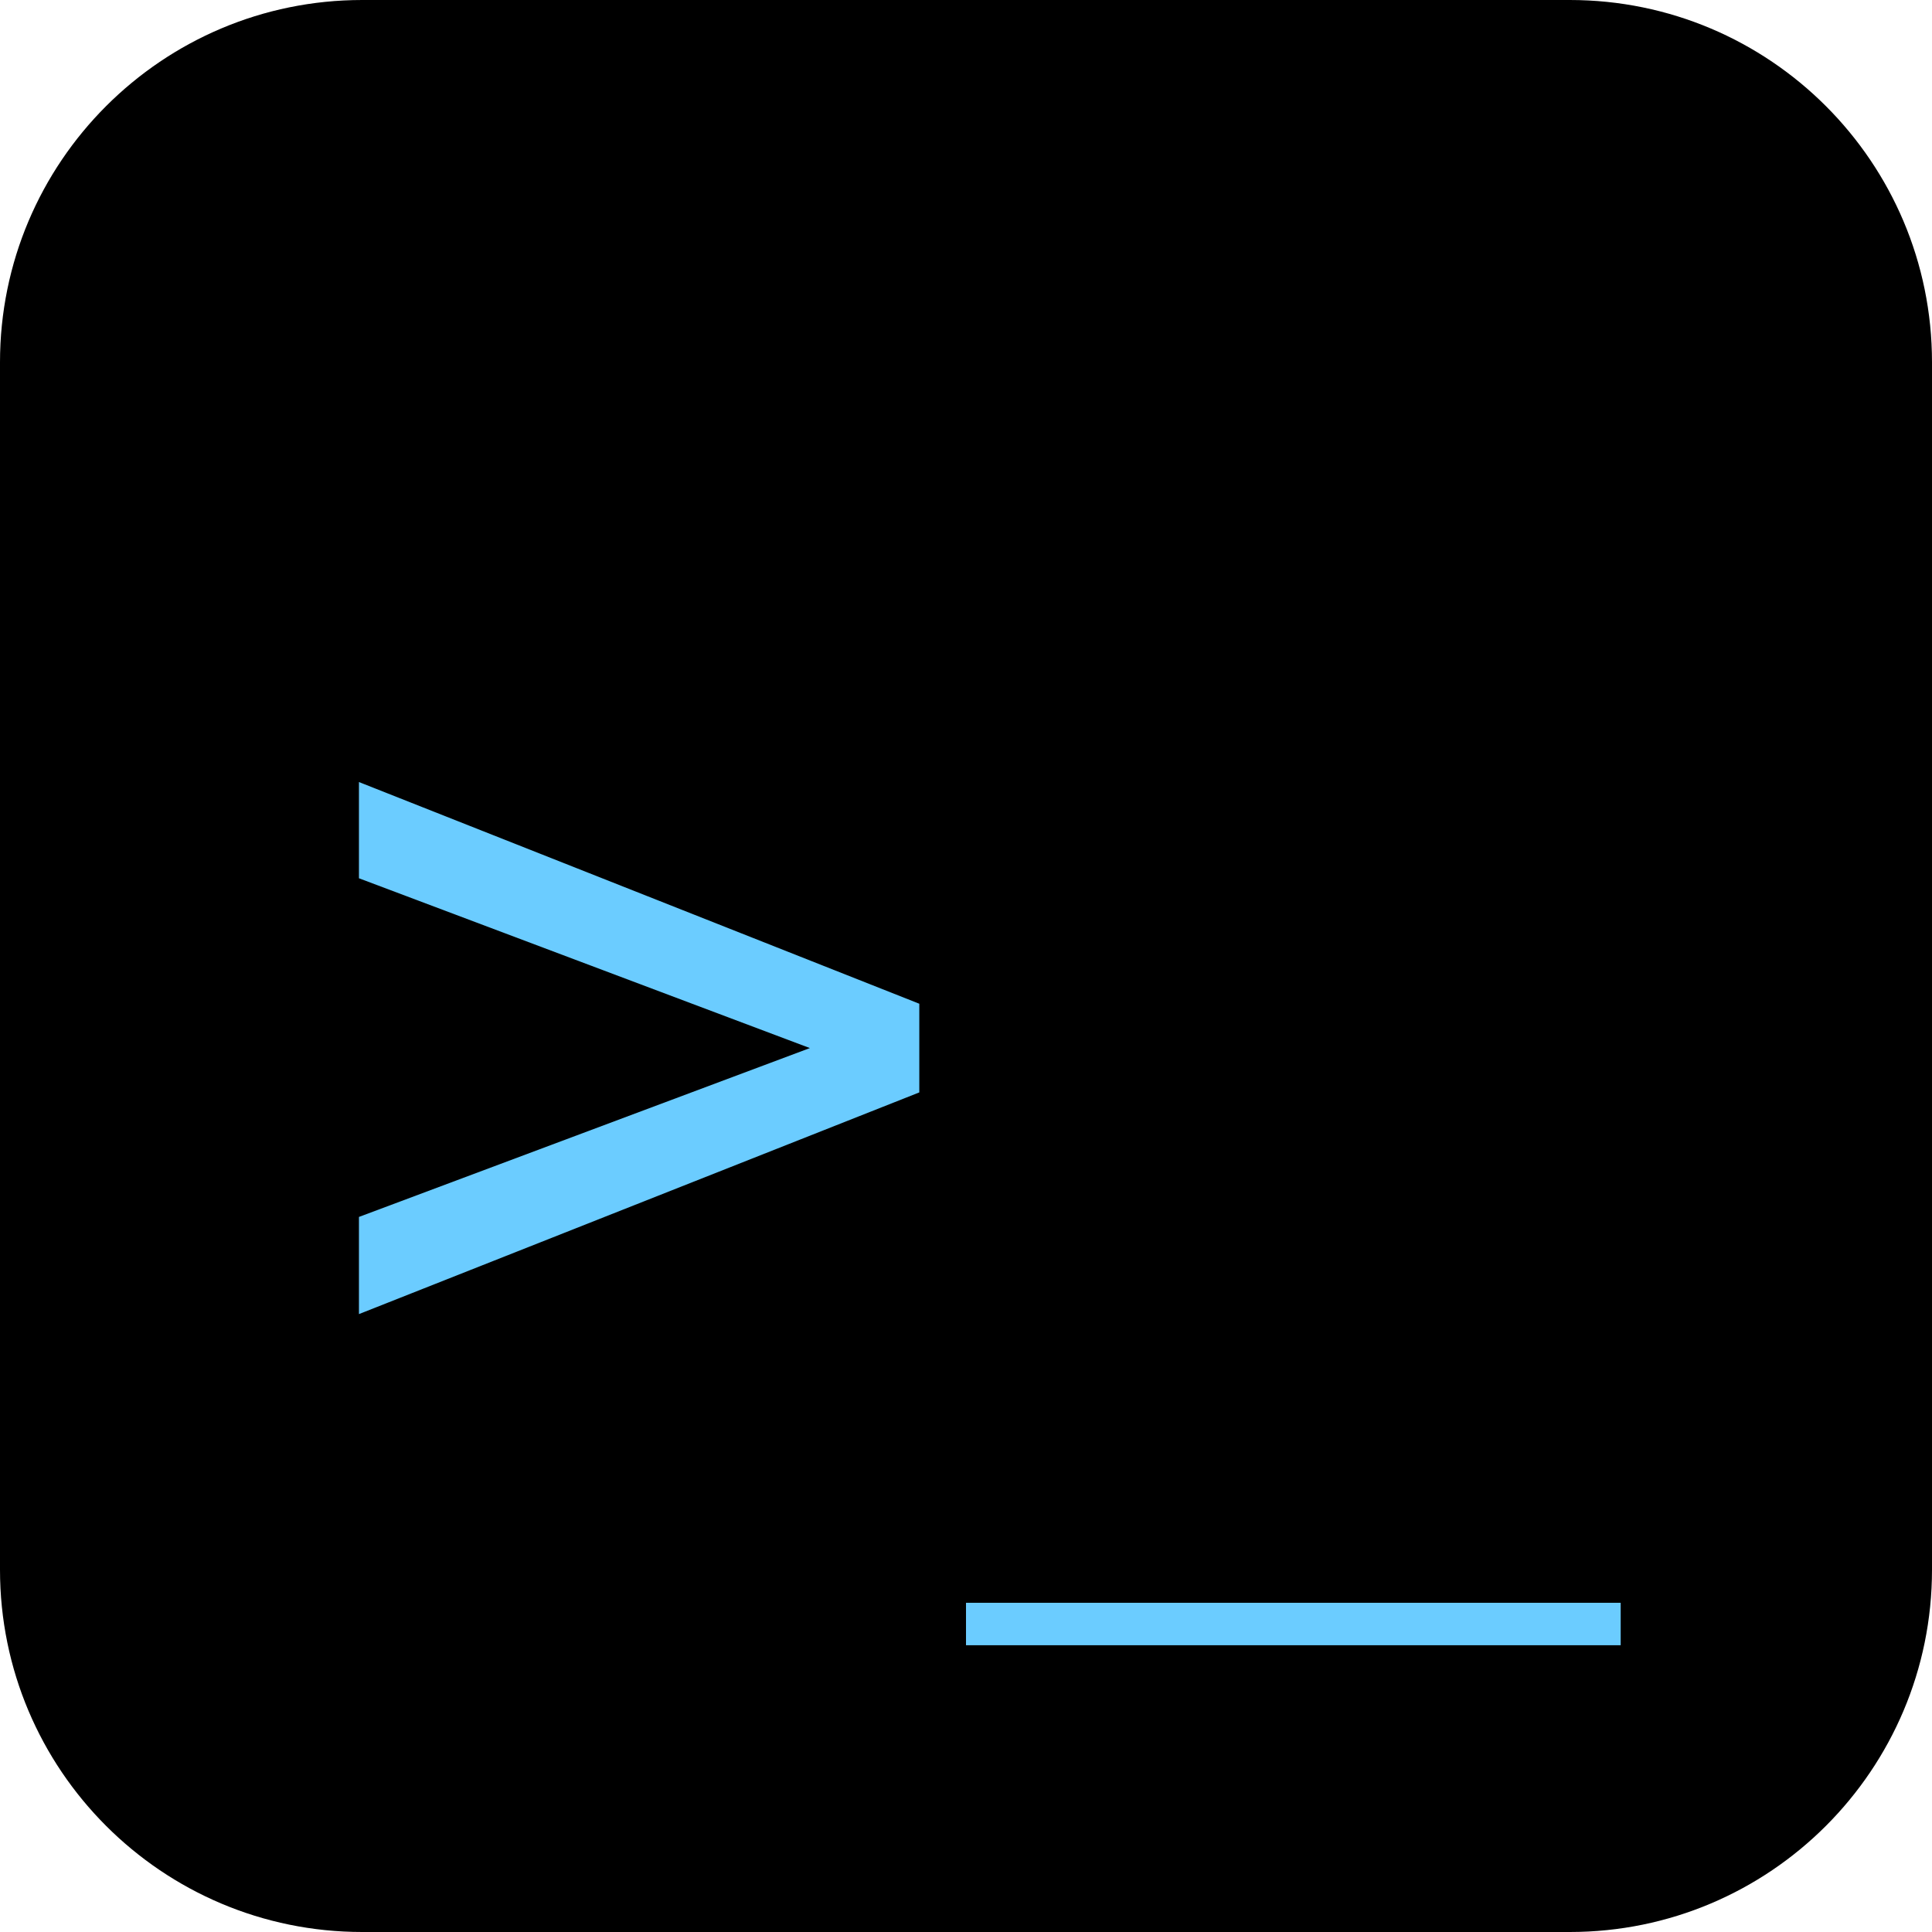
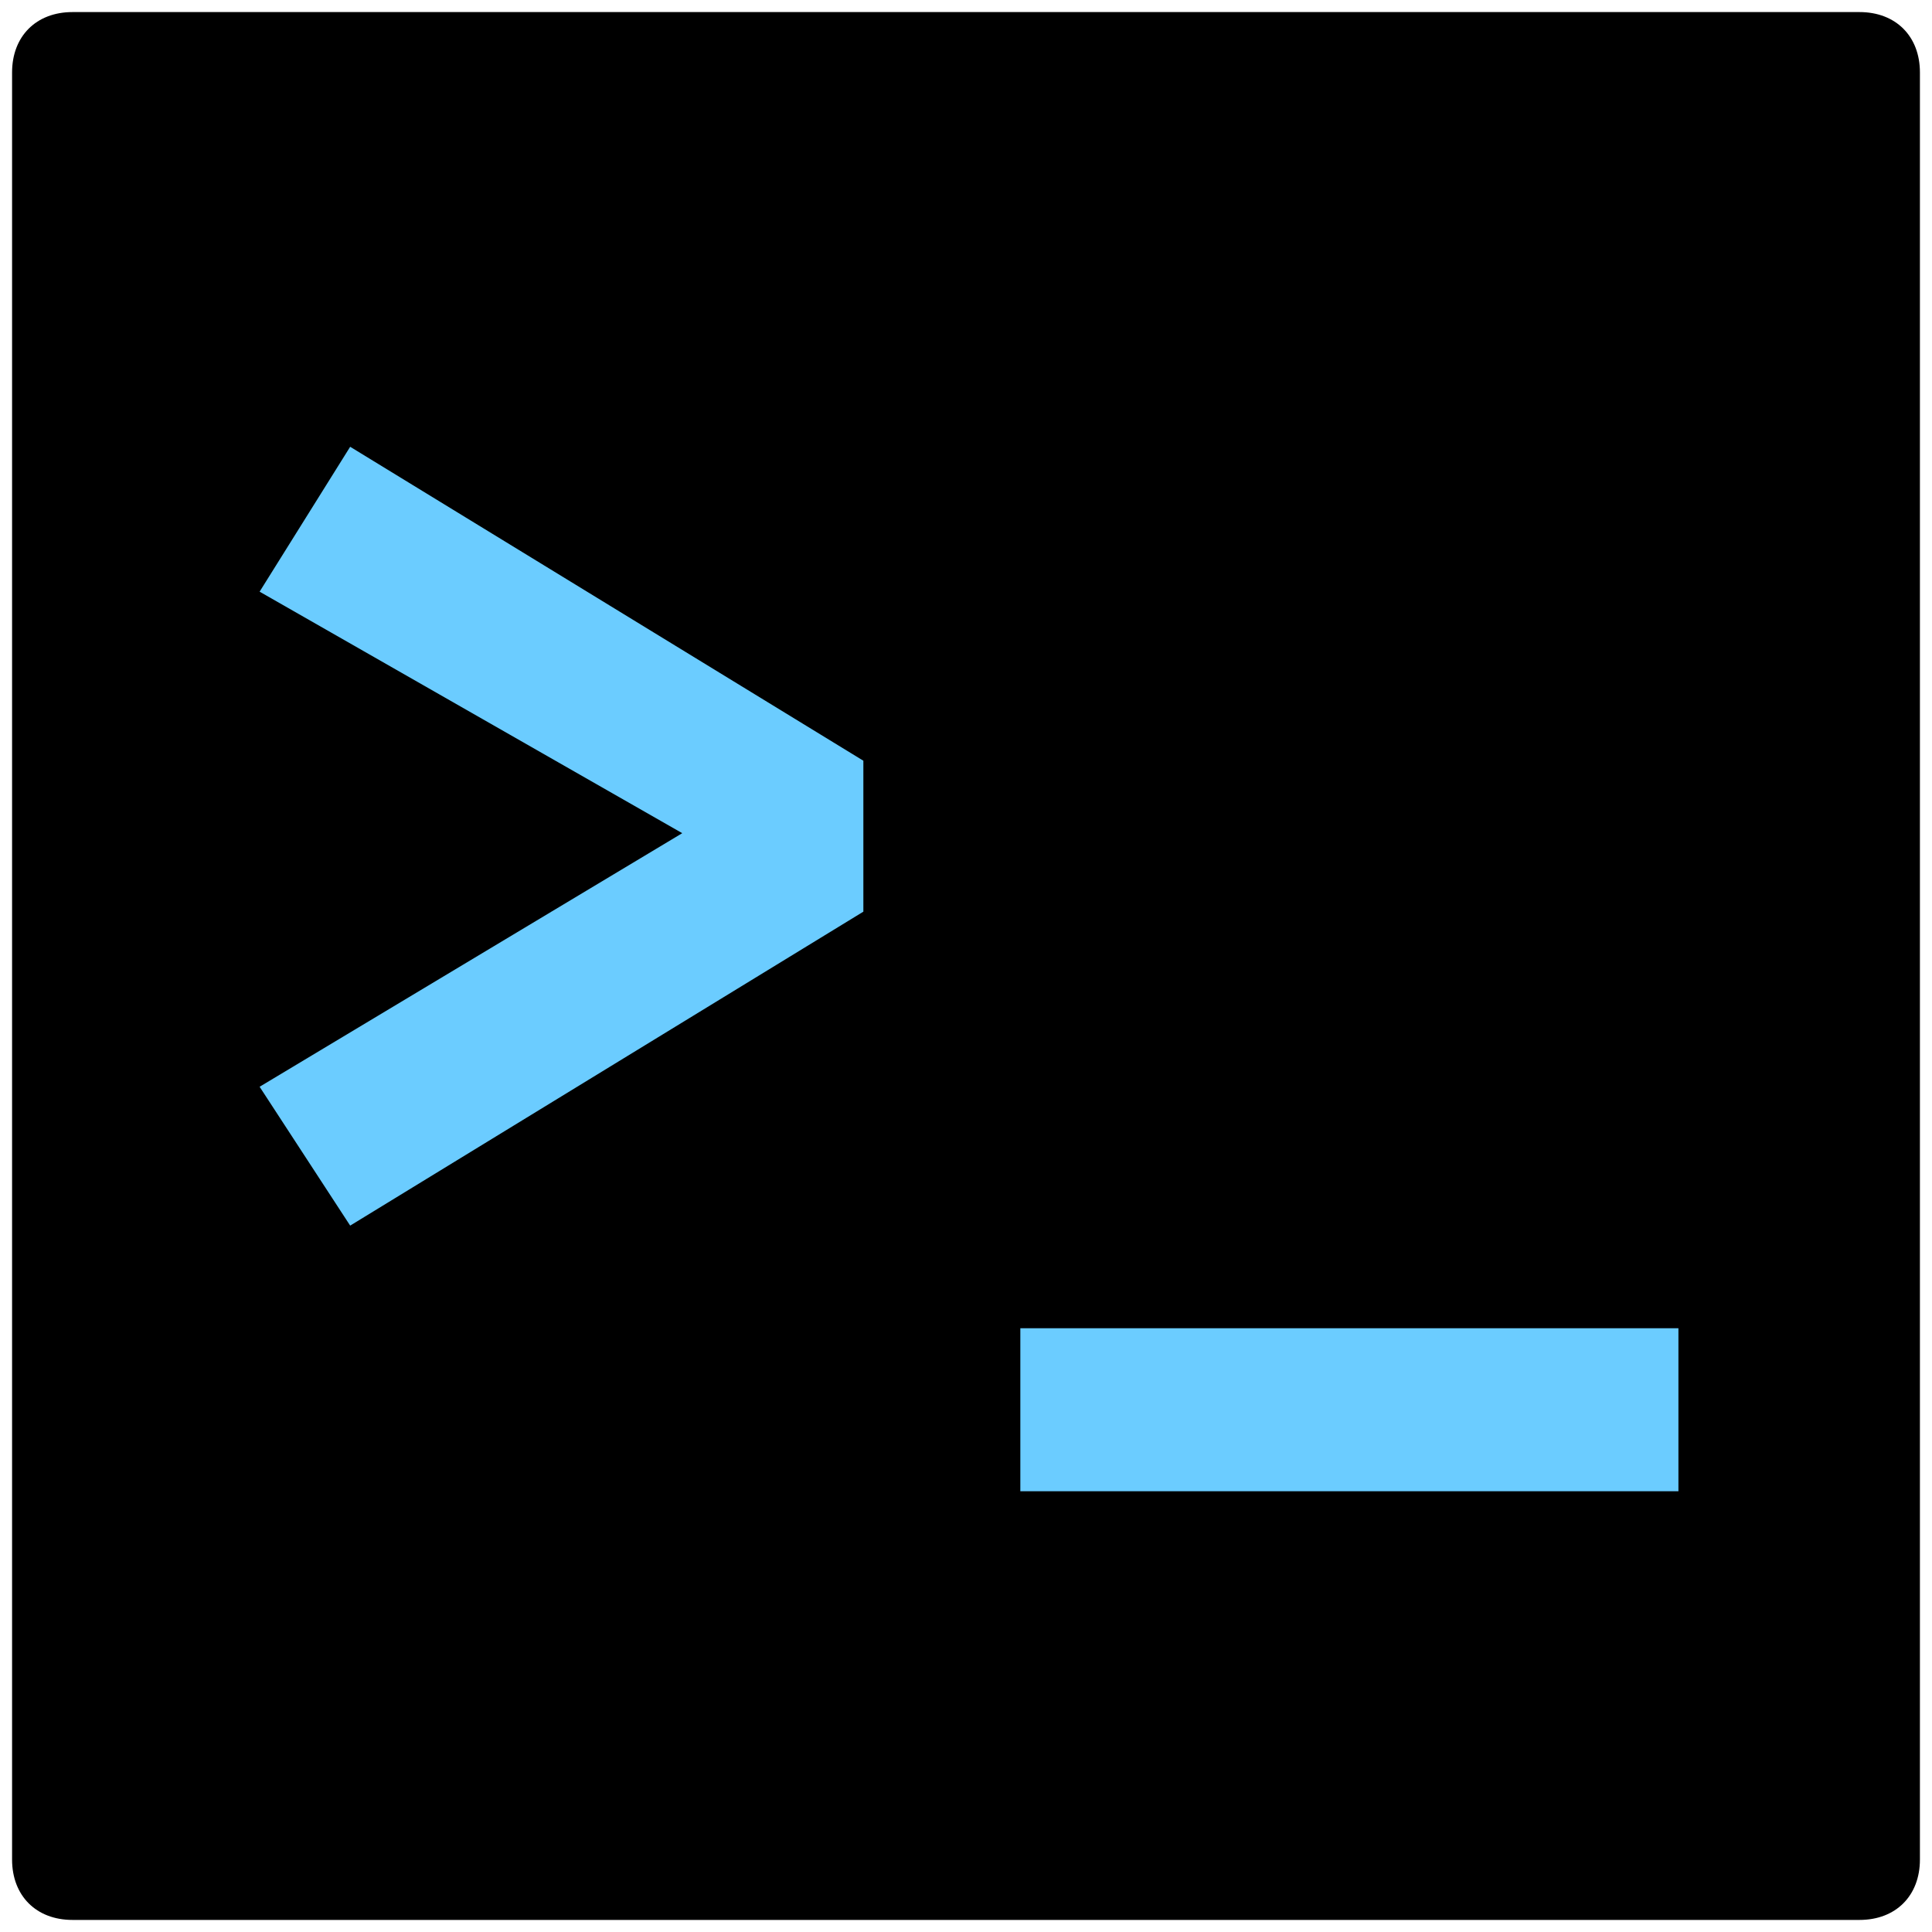
<svg xmlns="http://www.w3.org/2000/svg" viewBox="0 0 32 32">
-   <rect width="32" height="32" rx="6" fill="#000000" />
-   <text x="16" y="23" text-anchor="middle" font-family="monospace" font-size="18" fill="#6bccff">&gt;_</text>
+   <path fill-rule="evenodd" d="M1.2.2h29.6c.6 0 1 .4 1 1v29.6c0 .6-.4 1-1 1H1.2c-.6 0-1-.4-1-1V1.2c0-.6.4-1 1-1" />
+   <path d="m4.3 9.8 1.5-2.4 8.5 5.2v2.5l-8.5 5.2L4.3 18l7-4.2zm23.5 14.9H16.9V22h10.9z" style="fill:#6bccff" />
</svg>
